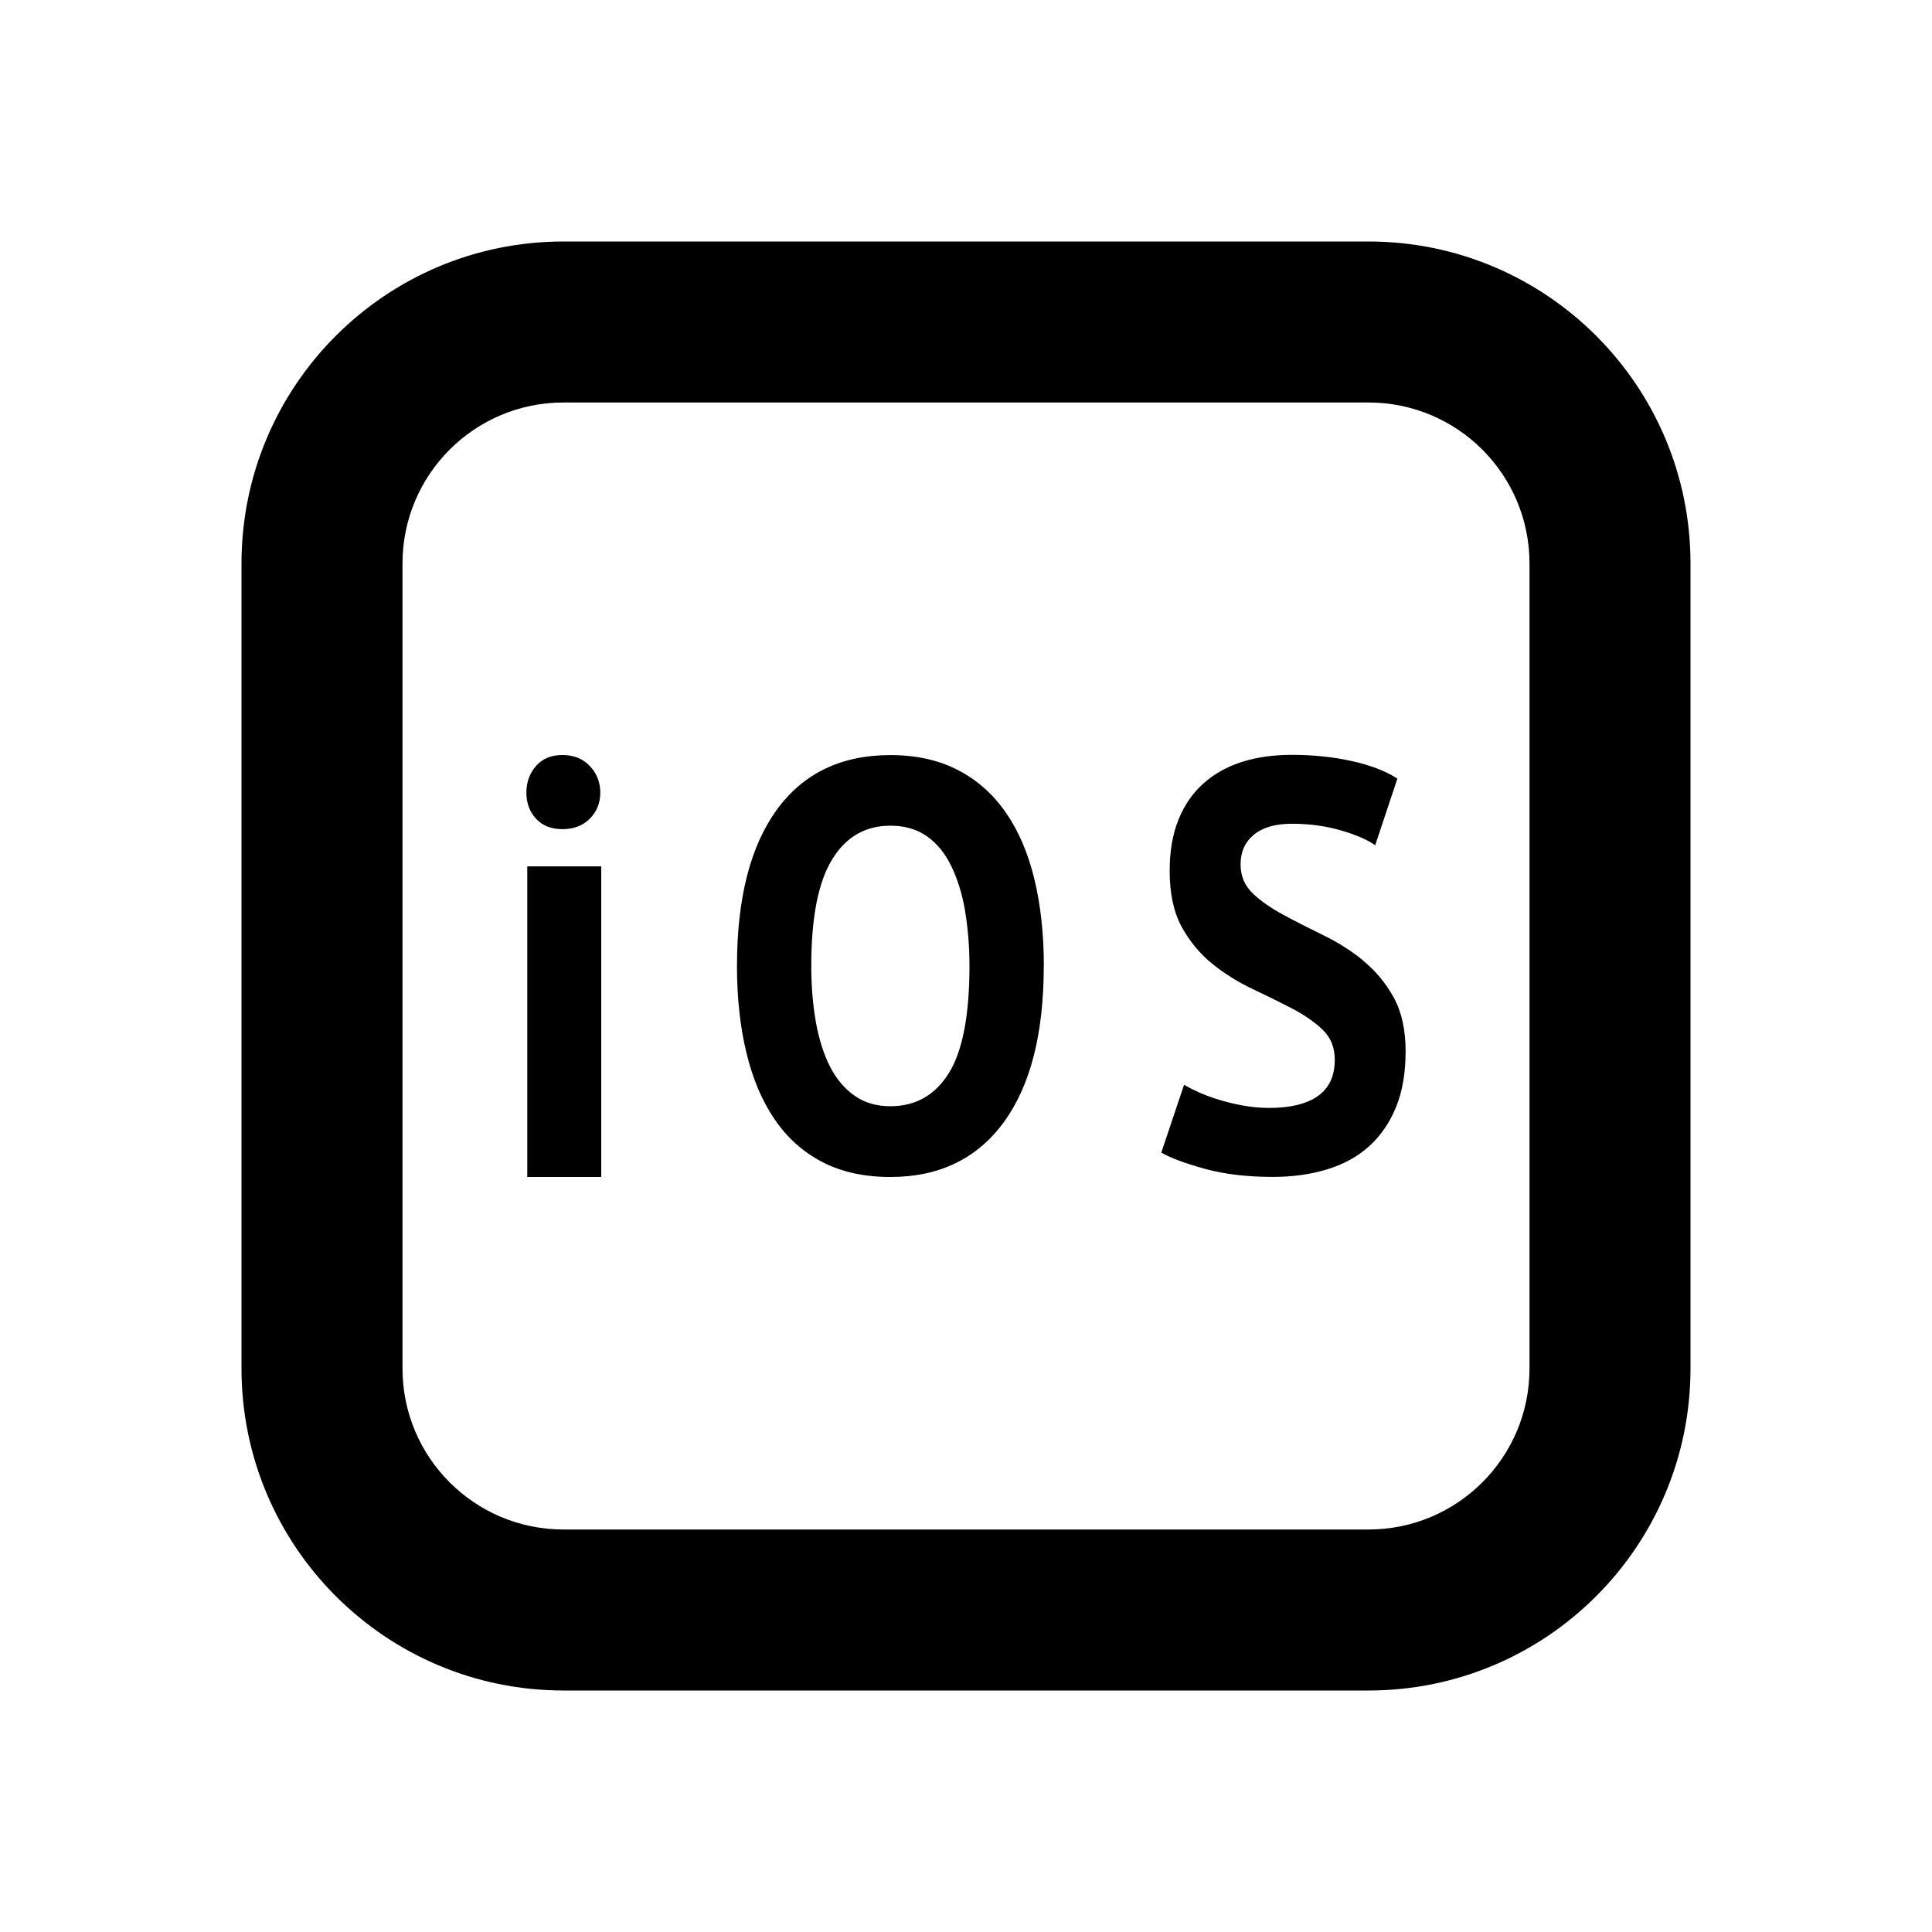
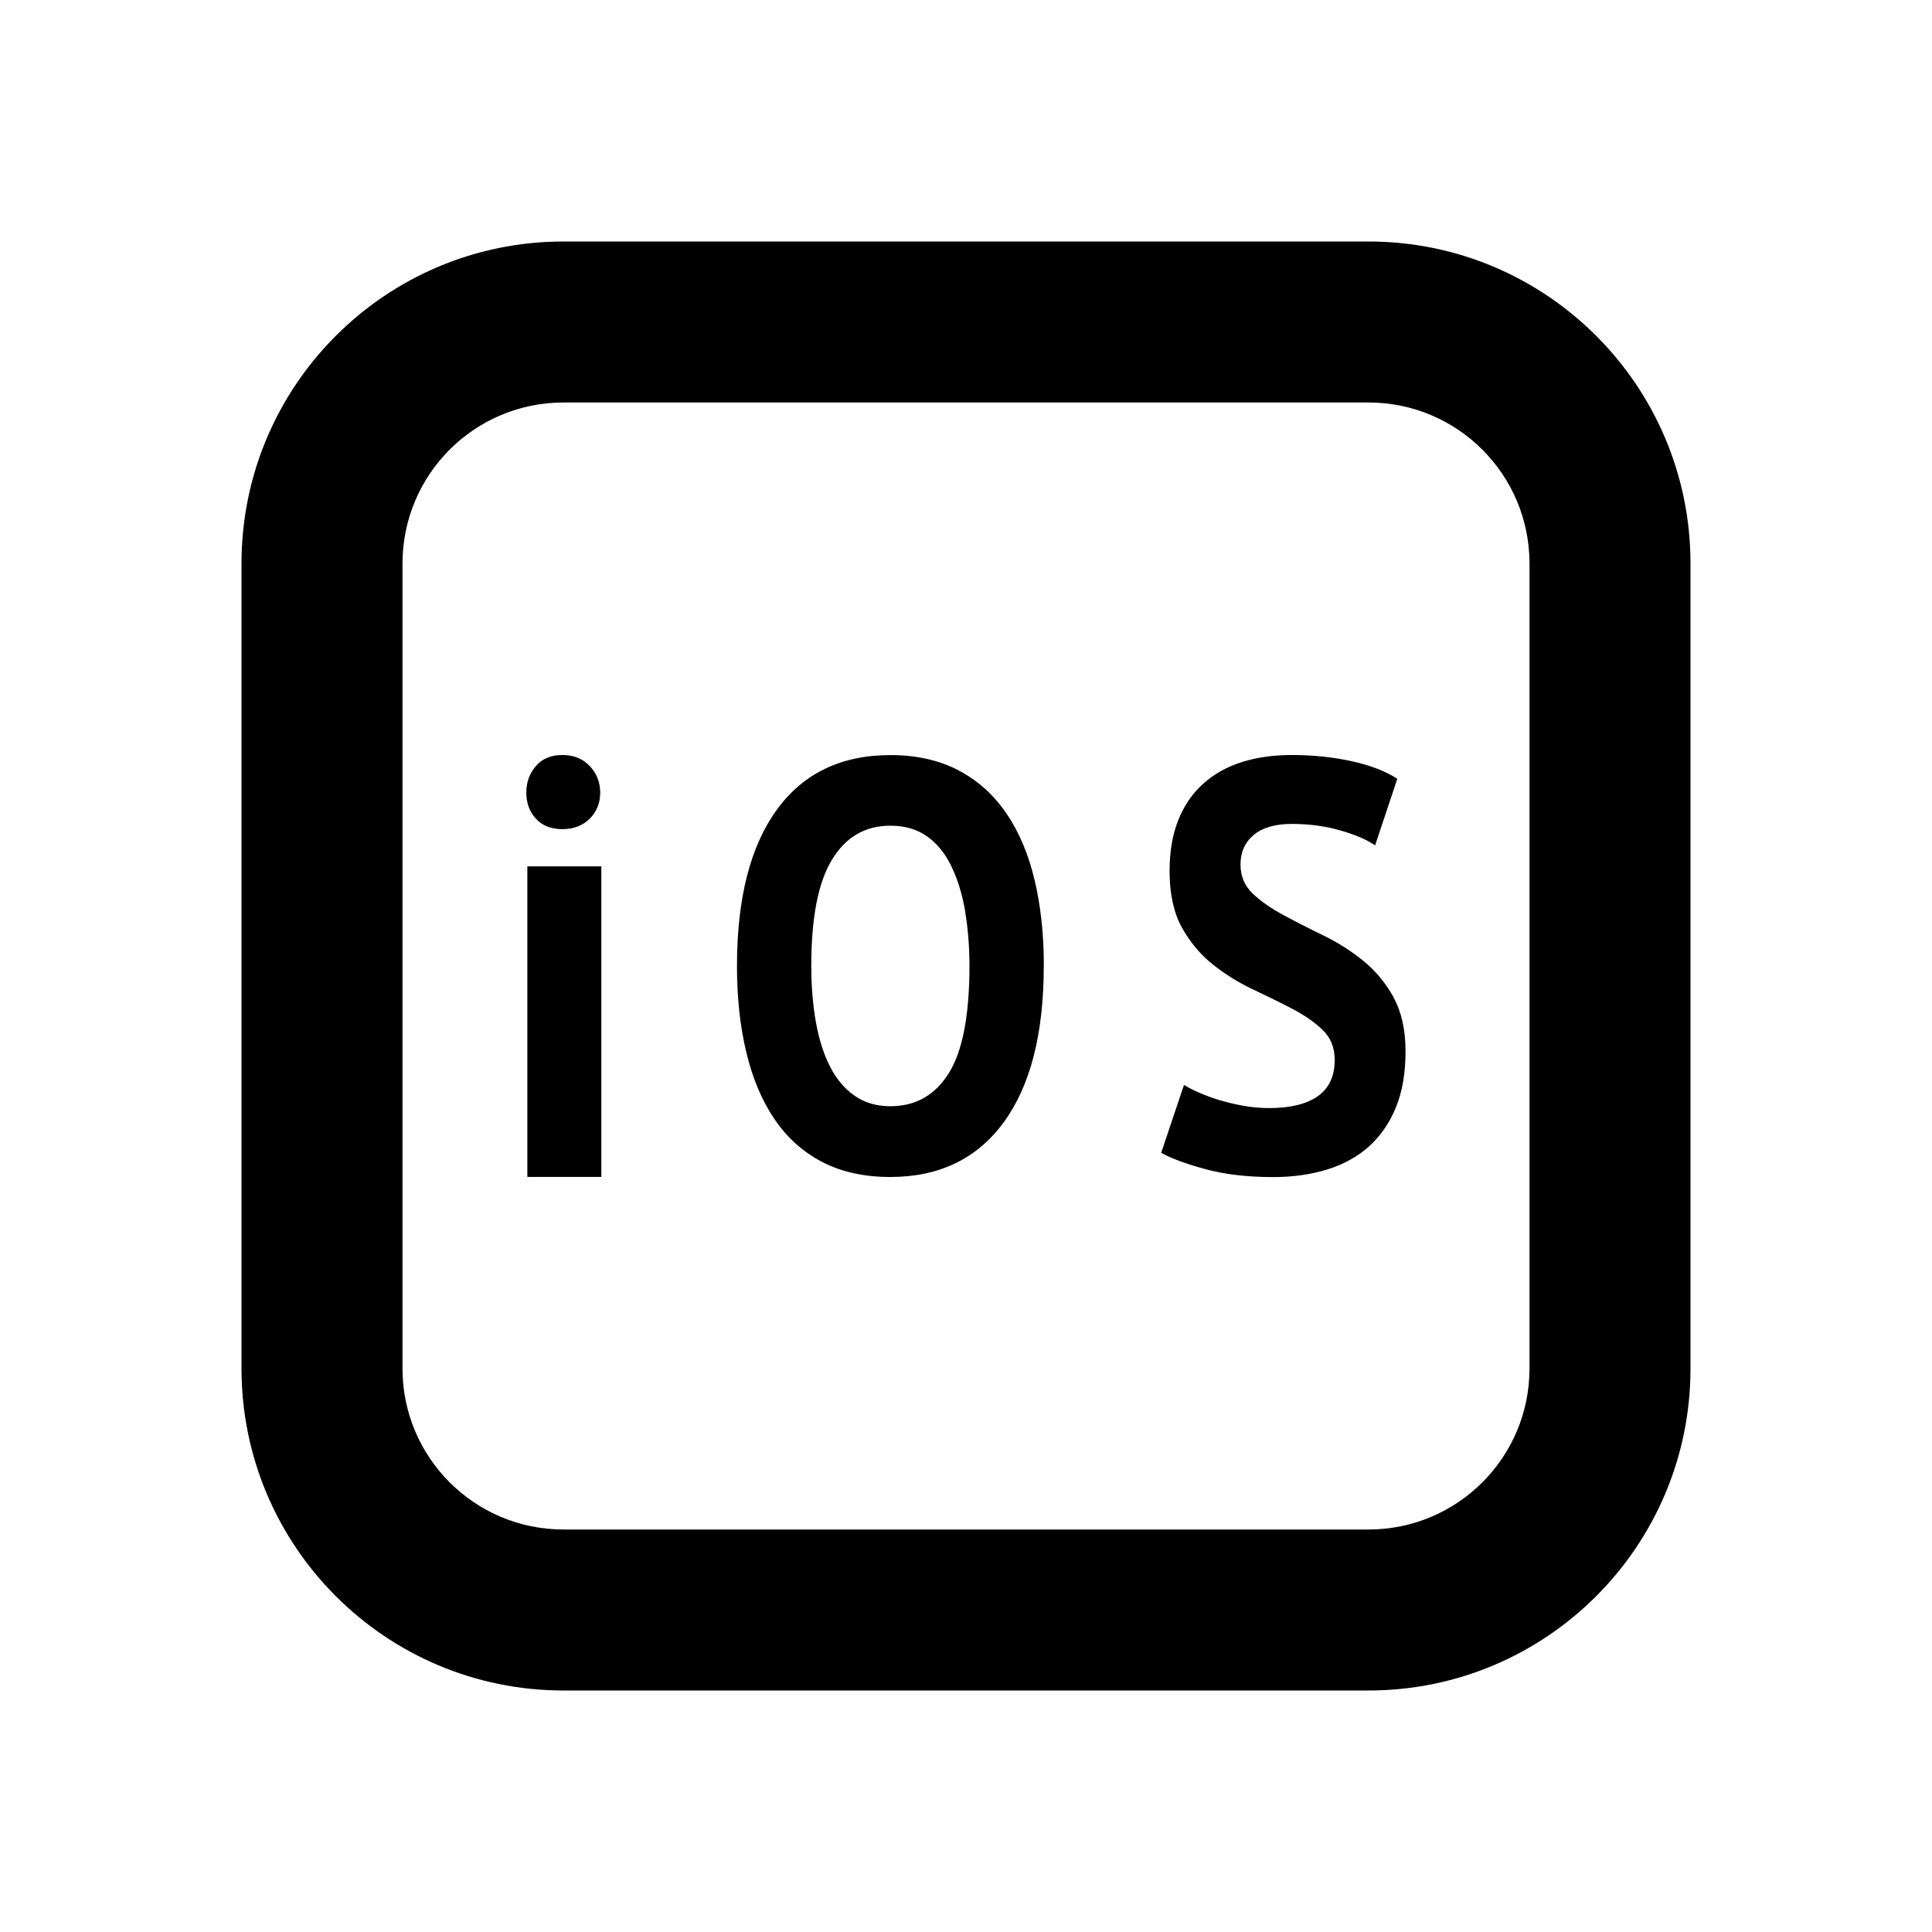
<svg xmlns="http://www.w3.org/2000/svg" width="24" height="24" fill="none" viewBox="0 0 24 24">
-   <path fill="#000" d="M16.931 11.932q.228.184.379.453.151.271.151.673-0.0.404-.119.695-.119.291-.334.486-.216.194-.521.287c-.203.062-.428.094-.672.094-.322 0-.604-.033-.849-.101-.244-.067-.424-.134-.54-.201l.283-.843c.047.029.108.06.183.094.075.034.16.065.255.094q.141.043.298.071.158.029.325.029c.262 0 .462-.05.602-.148q.209-.148.209-.45c0-.154-.051-.278-.151-.374-.101-.096-.227-.183-.379-.263a13.5 13.5 0 0 0-.495-.244 2.5 2.5 0 0 1-.495-.31q-.228-.184-.38-.457c-.1-.182-.151-.415-.151-.699q0-.367.11-.637c.073-.181.176-.33.311-.45q.203-.18.479-.267.277-.087.618-.087.392-0.0.739.076.347.075.572.219l-.276.828c-.094-.067-.236-.129-.424-.184q-.283-.083-.611-.083c-.206 0-.363.046-.473.137q-.165.137-.164.368c0 .144.051.264.151.36.101.096.228.184.38.266q.228.123.495.253c.178.086.343.19.495.313" />
-   <path fill="#000" fill-rule="evenodd" d="M12.967 12c0-.394-.039-.751-.116-1.073-.077-.321-.194-.597-.352-.827-.159-.231-.357-.408-.597-.533q-.36-.187-.841-.187c-.612 0-1.083.227-1.412.68-.329.454-.494 1.101-.494 1.94q0 .591.116 1.073c.077.322.193.598.349.828q.234.346.593.533.36.187.847.187c.608 0 1.077-.227 1.409-.68q.497-.68.497-1.941m-.978-.684c.036.211.055.439.055.684 0 .614-.086 1.058-.257 1.332-.172.274-.413.41-.726.41-.171 0-.319-.043-.443-.13q-.186-.129-.305-.36-.118-.23-.176-.551c-.038-.213-.058-.448-.058-.702 0-.6.086-1.04.258-1.321q.256-.421.725-.421c.18 0 .332.045.456.133.124.089.225.212.301.371.077.158.134.343.171.554" clip-rule="evenodd" />
-   <path fill="#000" d="M6.658 9.516c.08-.092.189-.137.329-.137s.253.045.34.137c.086.091.13.202.13.33 0 .129-.044.237-.13.324-.087.086-.2.13-.34.13q-.21 0-.329-.13t-.119-.324c0-.129.04-.239.119-.33m.811 5.105H6.55v-3.859h.919z" />
-   <path fill="#000" fill-rule="evenodd" d="M7 3C4.791 3 3 4.791 3 7v10c0 2.209 1.791 4 4 4h10c2.209 0 4-1.791 4-4V7c0-2.209-1.791-4-4-4zM5 7c0-1.105.895-2 2-2h10c1.105 0 2 .895 2 2v10c0 1.105-.895 2-2 2H7c-1.105 0-2-.895-2-2z" clip-rule="evenodd" />
+   <path fill="#000" fill-rule="evenodd" d="M3 7c0-2.209 1.791-4 4-4h10c2.209 0 4 1.791 4 4v10c0 2.209-1.791 4-4 4H7c-2.209 0-4-1.791-4-4zm4-2c-1.105 0-2 .895-2 2v10c0 1.105.895 2 2 2h10c1.105 0 2-.895 2-2V7c0-1.105-.895-2-2-2zm10.31 7.385q-.151-.269-.379-.453a2.56 2.56 0 0 0-.495-.313 13 13 0 0 1-.495-.253c-.152-.082-.279-.17-.38-.266-.1-.096-.151-.216-.151-.36q-0-.231.164-.368c.109-.091.267-.137.473-.137q.328 0 .611.083c.188.055.33.117.424.184l.276-.828q-.225-.144-.572-.219-.347-.076-.739-.076-.341 0-.618.087-.276.086-.479.267c-.135.12-.238.269-.311.45q-.11.269-.11.637c0 .283.051.516.151.699q.152.273.38.457.228.183.495.31c.178.084.343.165.495.244s.278.166.379.263c.101.096.151.221.151.374q-0.0.302-.209.45c-.14.098-.34.148-.602.148q-.167-0-.325-.029a2.7 2.7 0 0 1-.298-.071 2.1 2.1 0 0 1-.255-.094c-.075-.033-.136-.064-.183-.094l-.283.843c.116.067.296.134.54.201.245.068.528.101.849.101.244 0 .469-.031.672-.094q.305-.094.521-.287.215-.195.334-.486.119-.291.119-.695-0-.402-.151-.673M6.657 9.516c.08-.092.189-.137.329-.137.14 0 .253.045.34.137.086.091.13.202.13.33 0 .129-.044.237-.13.324-.087.086-.2.13-.34.13q-.21-0-.329-.13-.119-.13-.119-.324c0-.129.04-.239.119-.33M12.967 12c0-.394-.039-.751-.116-1.073-.077-.321-.194-.597-.352-.827-.159-.231-.357-.408-.597-.533q-.36-.187-.841-.187c-.612 0-1.083.227-1.412.68-.329.454-.494 1.101-.494 1.94q0 .591.116 1.073c.077.322.193.598.349.828q.234.346.593.533.36.187.847.187c.608 0 1.077-.227 1.409-.68q.497-.68.497-1.941m-.978-.684c.036.211.055.439.055.684 0 .614-.086 1.058-.257 1.332-.172.274-.413.41-.726.41-.171 0-.319-.043-.443-.13q-.186-.129-.305-.36-.118-.23-.176-.551c-.038-.213-.058-.448-.058-.702 0-.6.086-1.04.258-1.321q.256-.421.725-.421c.18 0 .332.045.456.133.124.089.225.212.301.371.077.158.134.343.171.554m-4.519 3.305h-.919V10.762h.919z" />
</svg>
